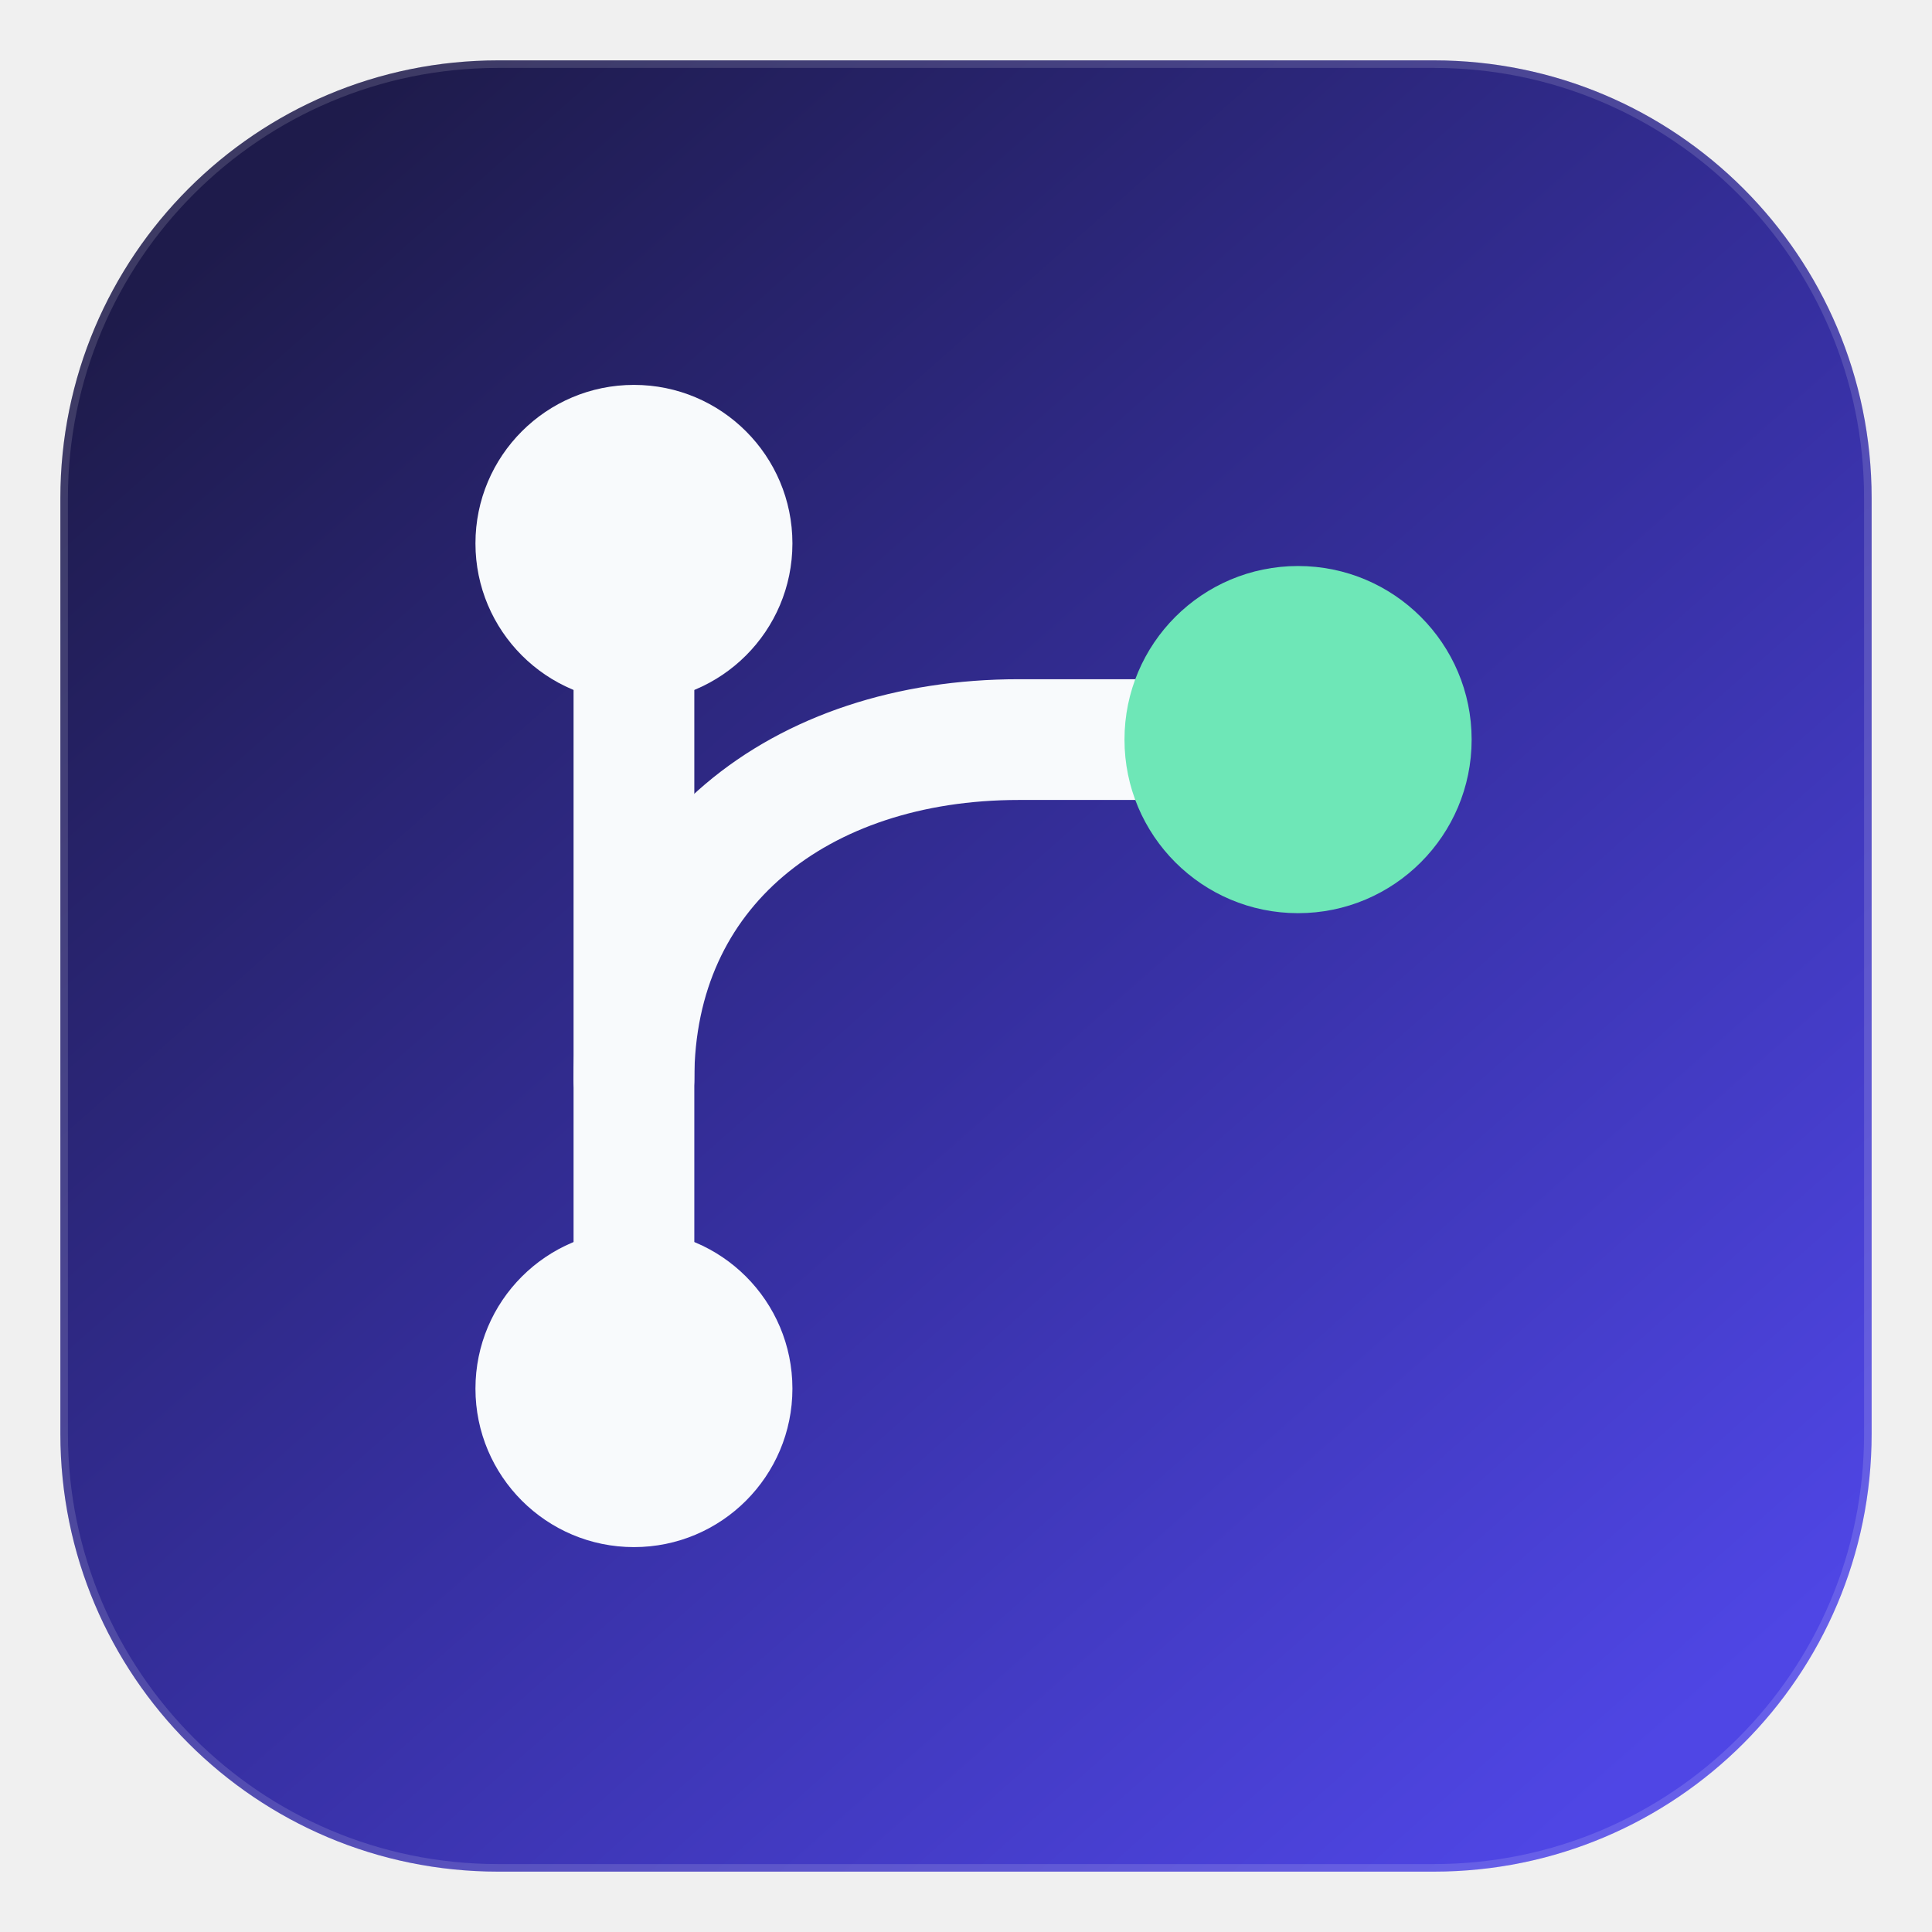
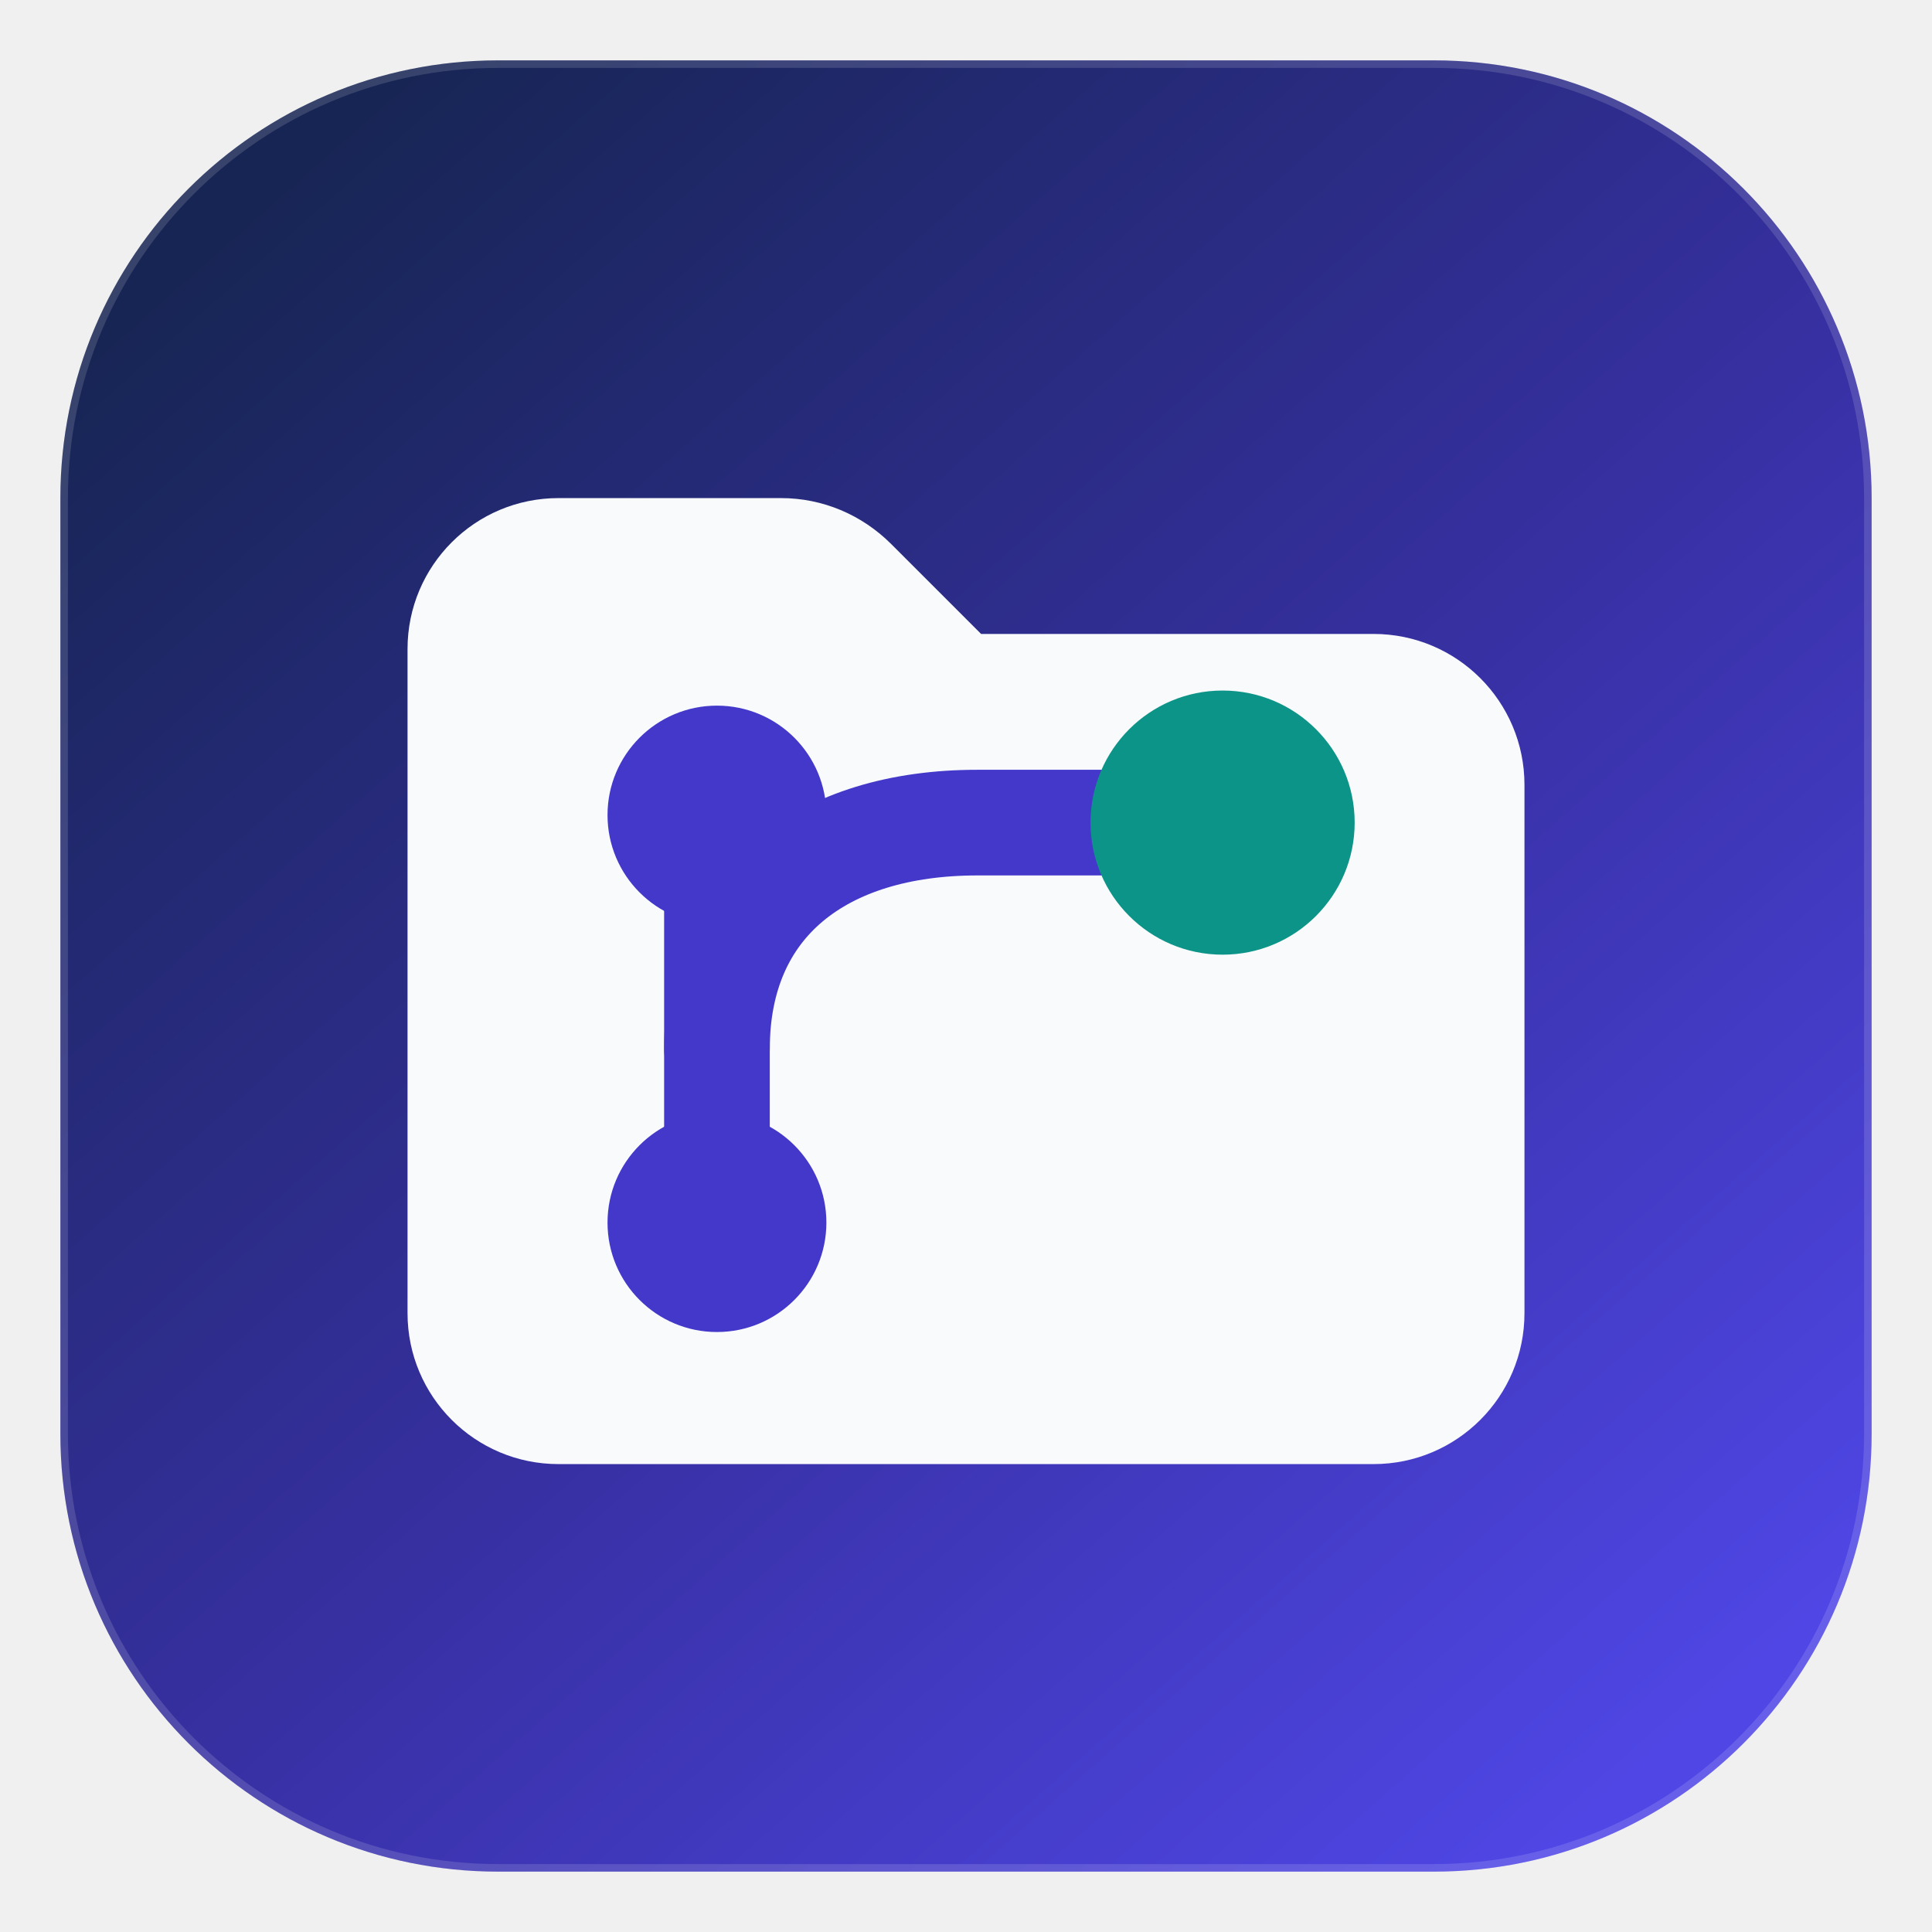
<svg xmlns="http://www.w3.org/2000/svg" viewBox="0 0 512 512" fill="none">
  <defs>
    <linearGradient id="background" x1="72" y1="48" x2="440" y2="464" gradientUnits="userSpaceOnUse">
-       <stop stop-color="#1E1B4B" />
+       <stop stop-color="#172554" />
      <stop offset="0.55" stop-color="#3730A3" />
      <stop offset="1" stop-color="#4F46E5" />
    </linearGradient>
  </defs>
  <rect x="16" y="16" width="480" height="480" rx="116" fill="url(#background)" />
  <rect x="17" y="17" width="478" height="478" rx="115" stroke="white" stroke-opacity="0.14" stroke-width="2" />
-   <path d="M168 368V144" stroke="#F8FAFC" stroke-width="32" stroke-linecap="round" />
-   <path d="M168 286C168 230 212 196 270 196H344" stroke="#F8FAFC" stroke-width="32" stroke-linecap="round" />
-   <circle cx="168" cy="144" r="42" fill="#F8FAFC" />
-   <circle cx="168" cy="368" r="42" fill="#F8FAFC" />
-   <circle cx="344" cy="196" r="46" fill="#6EE7B7" />
+   <path d="M108 172C108 149.9 125.9 132 148 132H207C218 132 228.4 136.4 236.2 144.2L260 168H364C386.1 168 404 185.9 404 208V348C404 370.1 386.1 388 364 388H148C125.9 388 108 370.1 108 348V172Z" fill="#F8FAFC" />
+   <path d="M190 324V216" stroke="#4338CA" stroke-width="28" stroke-linecap="round" />
+   <path d="M190 278C190 239 218 218 259 218H324" stroke="#4338CA" stroke-width="28" stroke-linecap="round" />
+   <circle cx="190" cy="216" r="29" fill="#4338CA" />
+   <circle cx="190" cy="324" r="29" fill="#4338CA" />
+   <circle cx="324" cy="218" r="35" fill="#0D9488" />
</svg>
